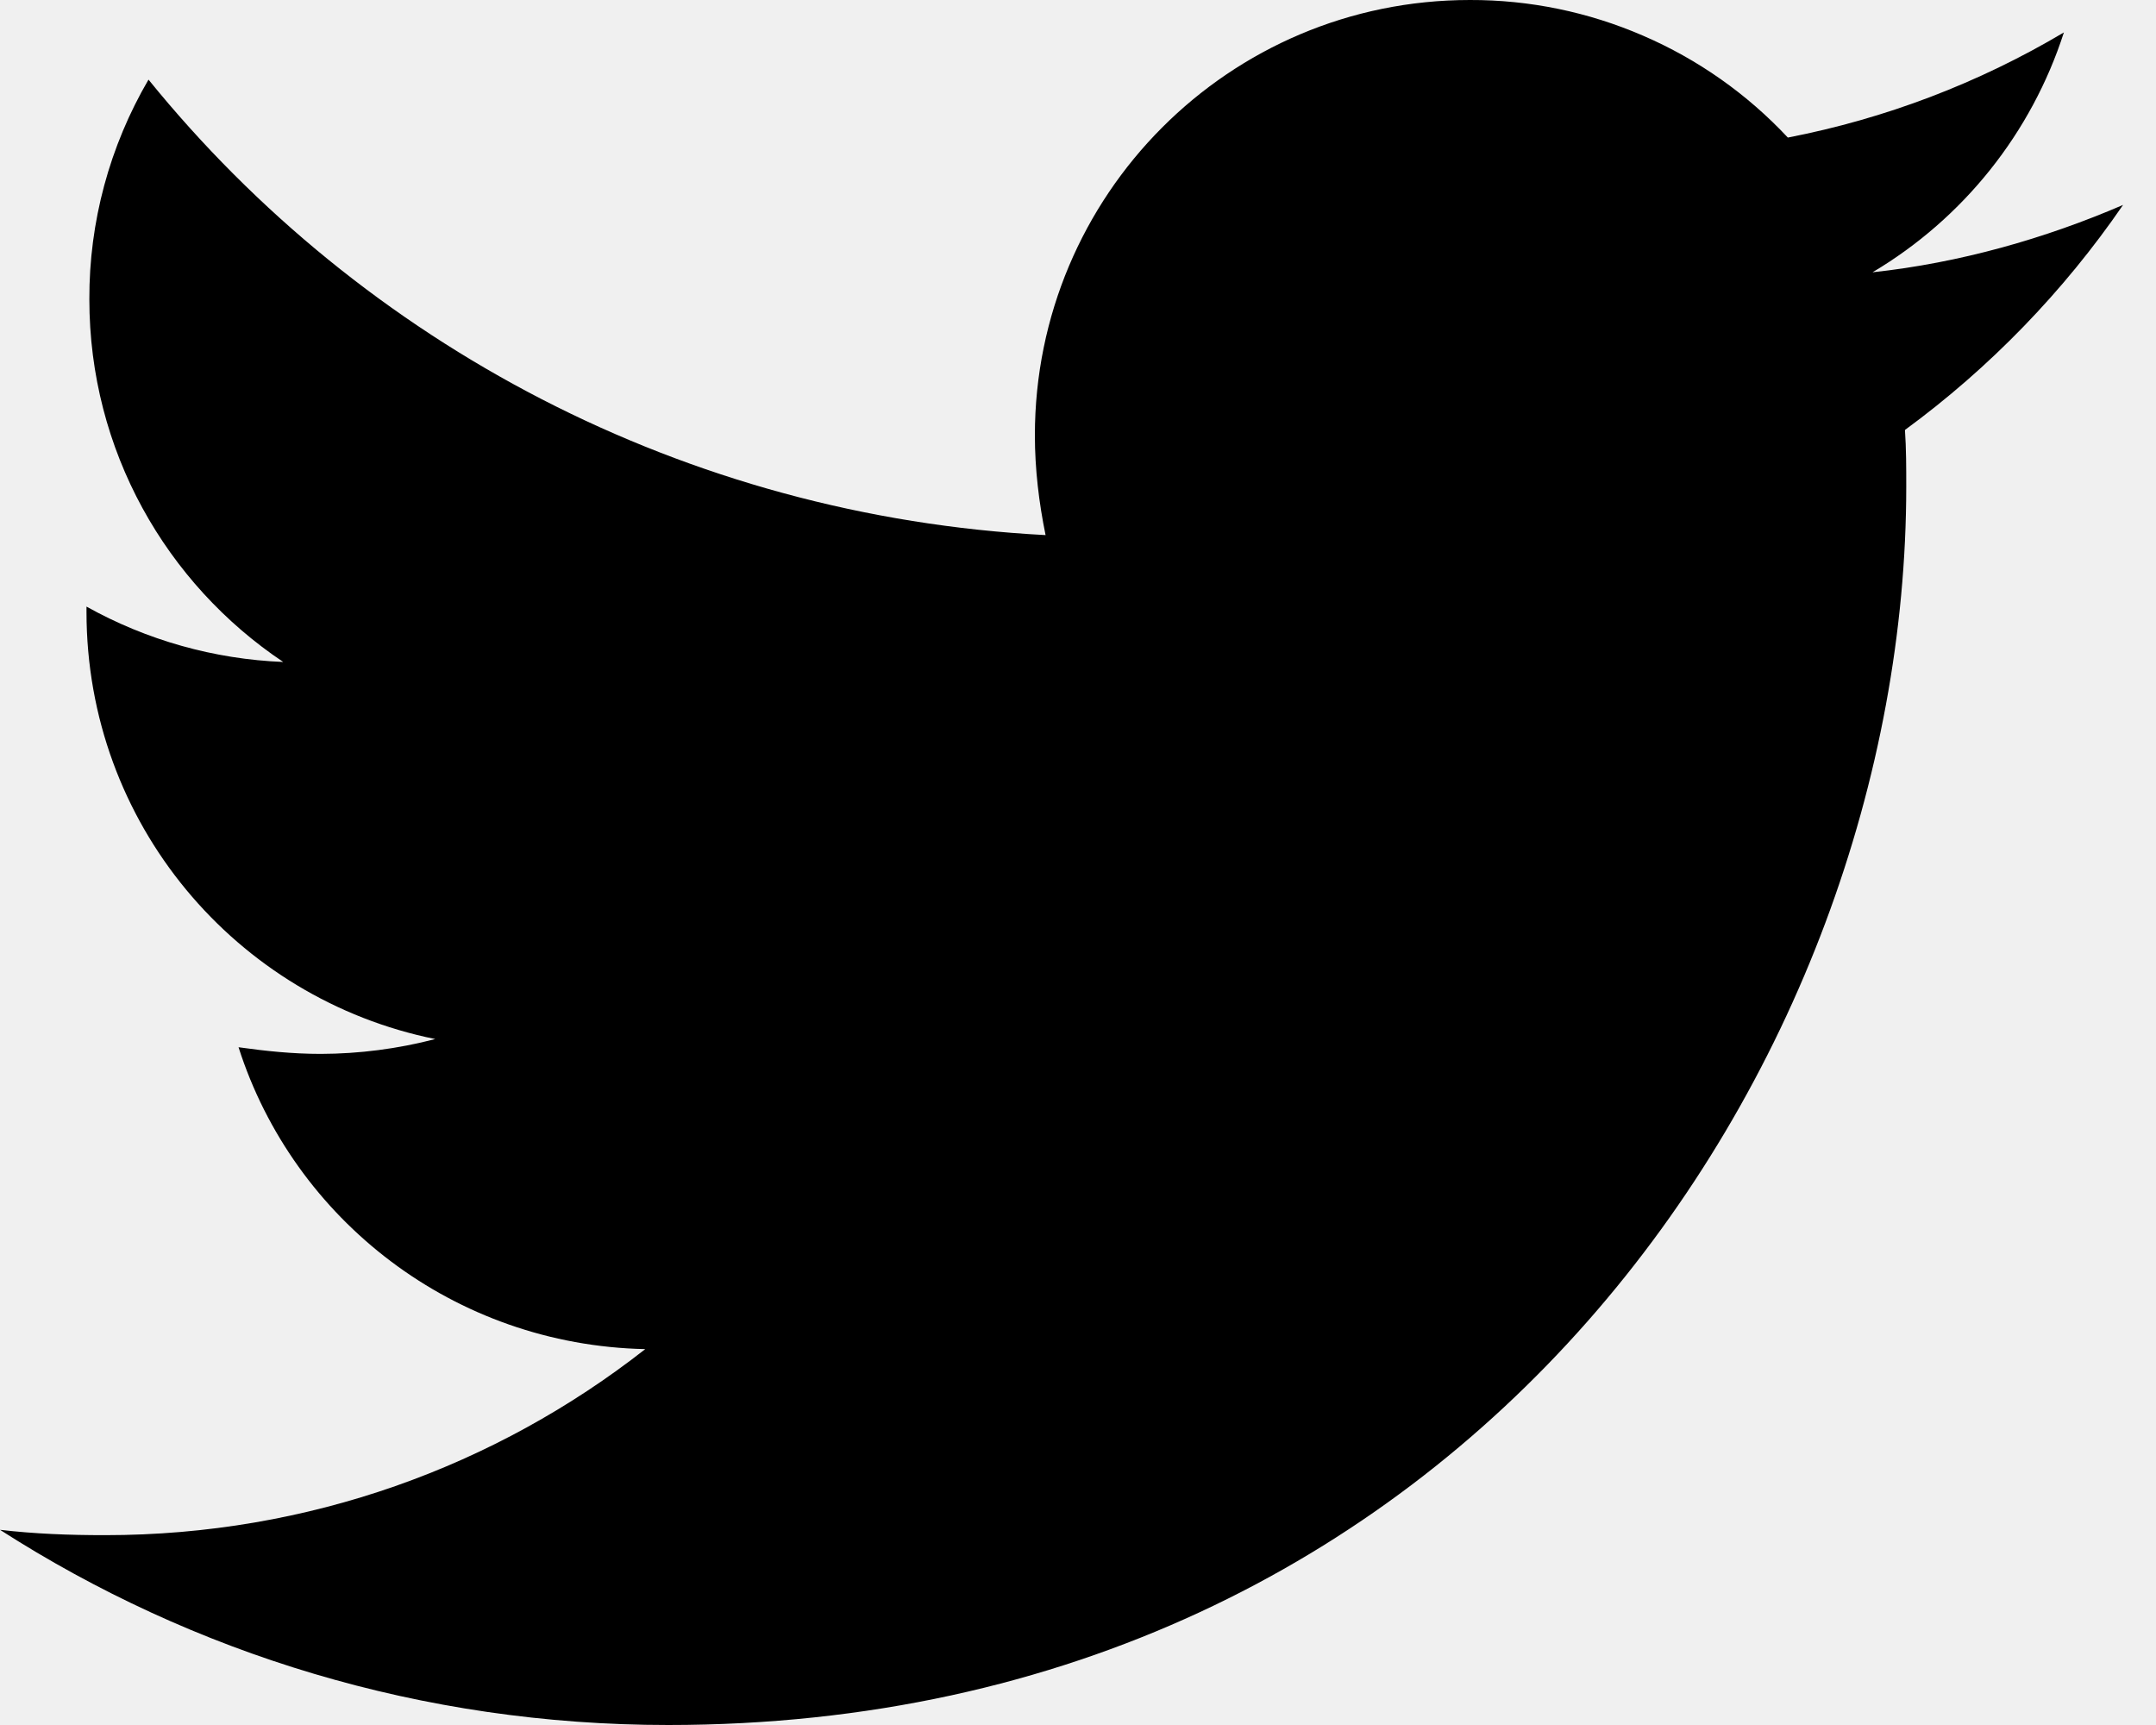
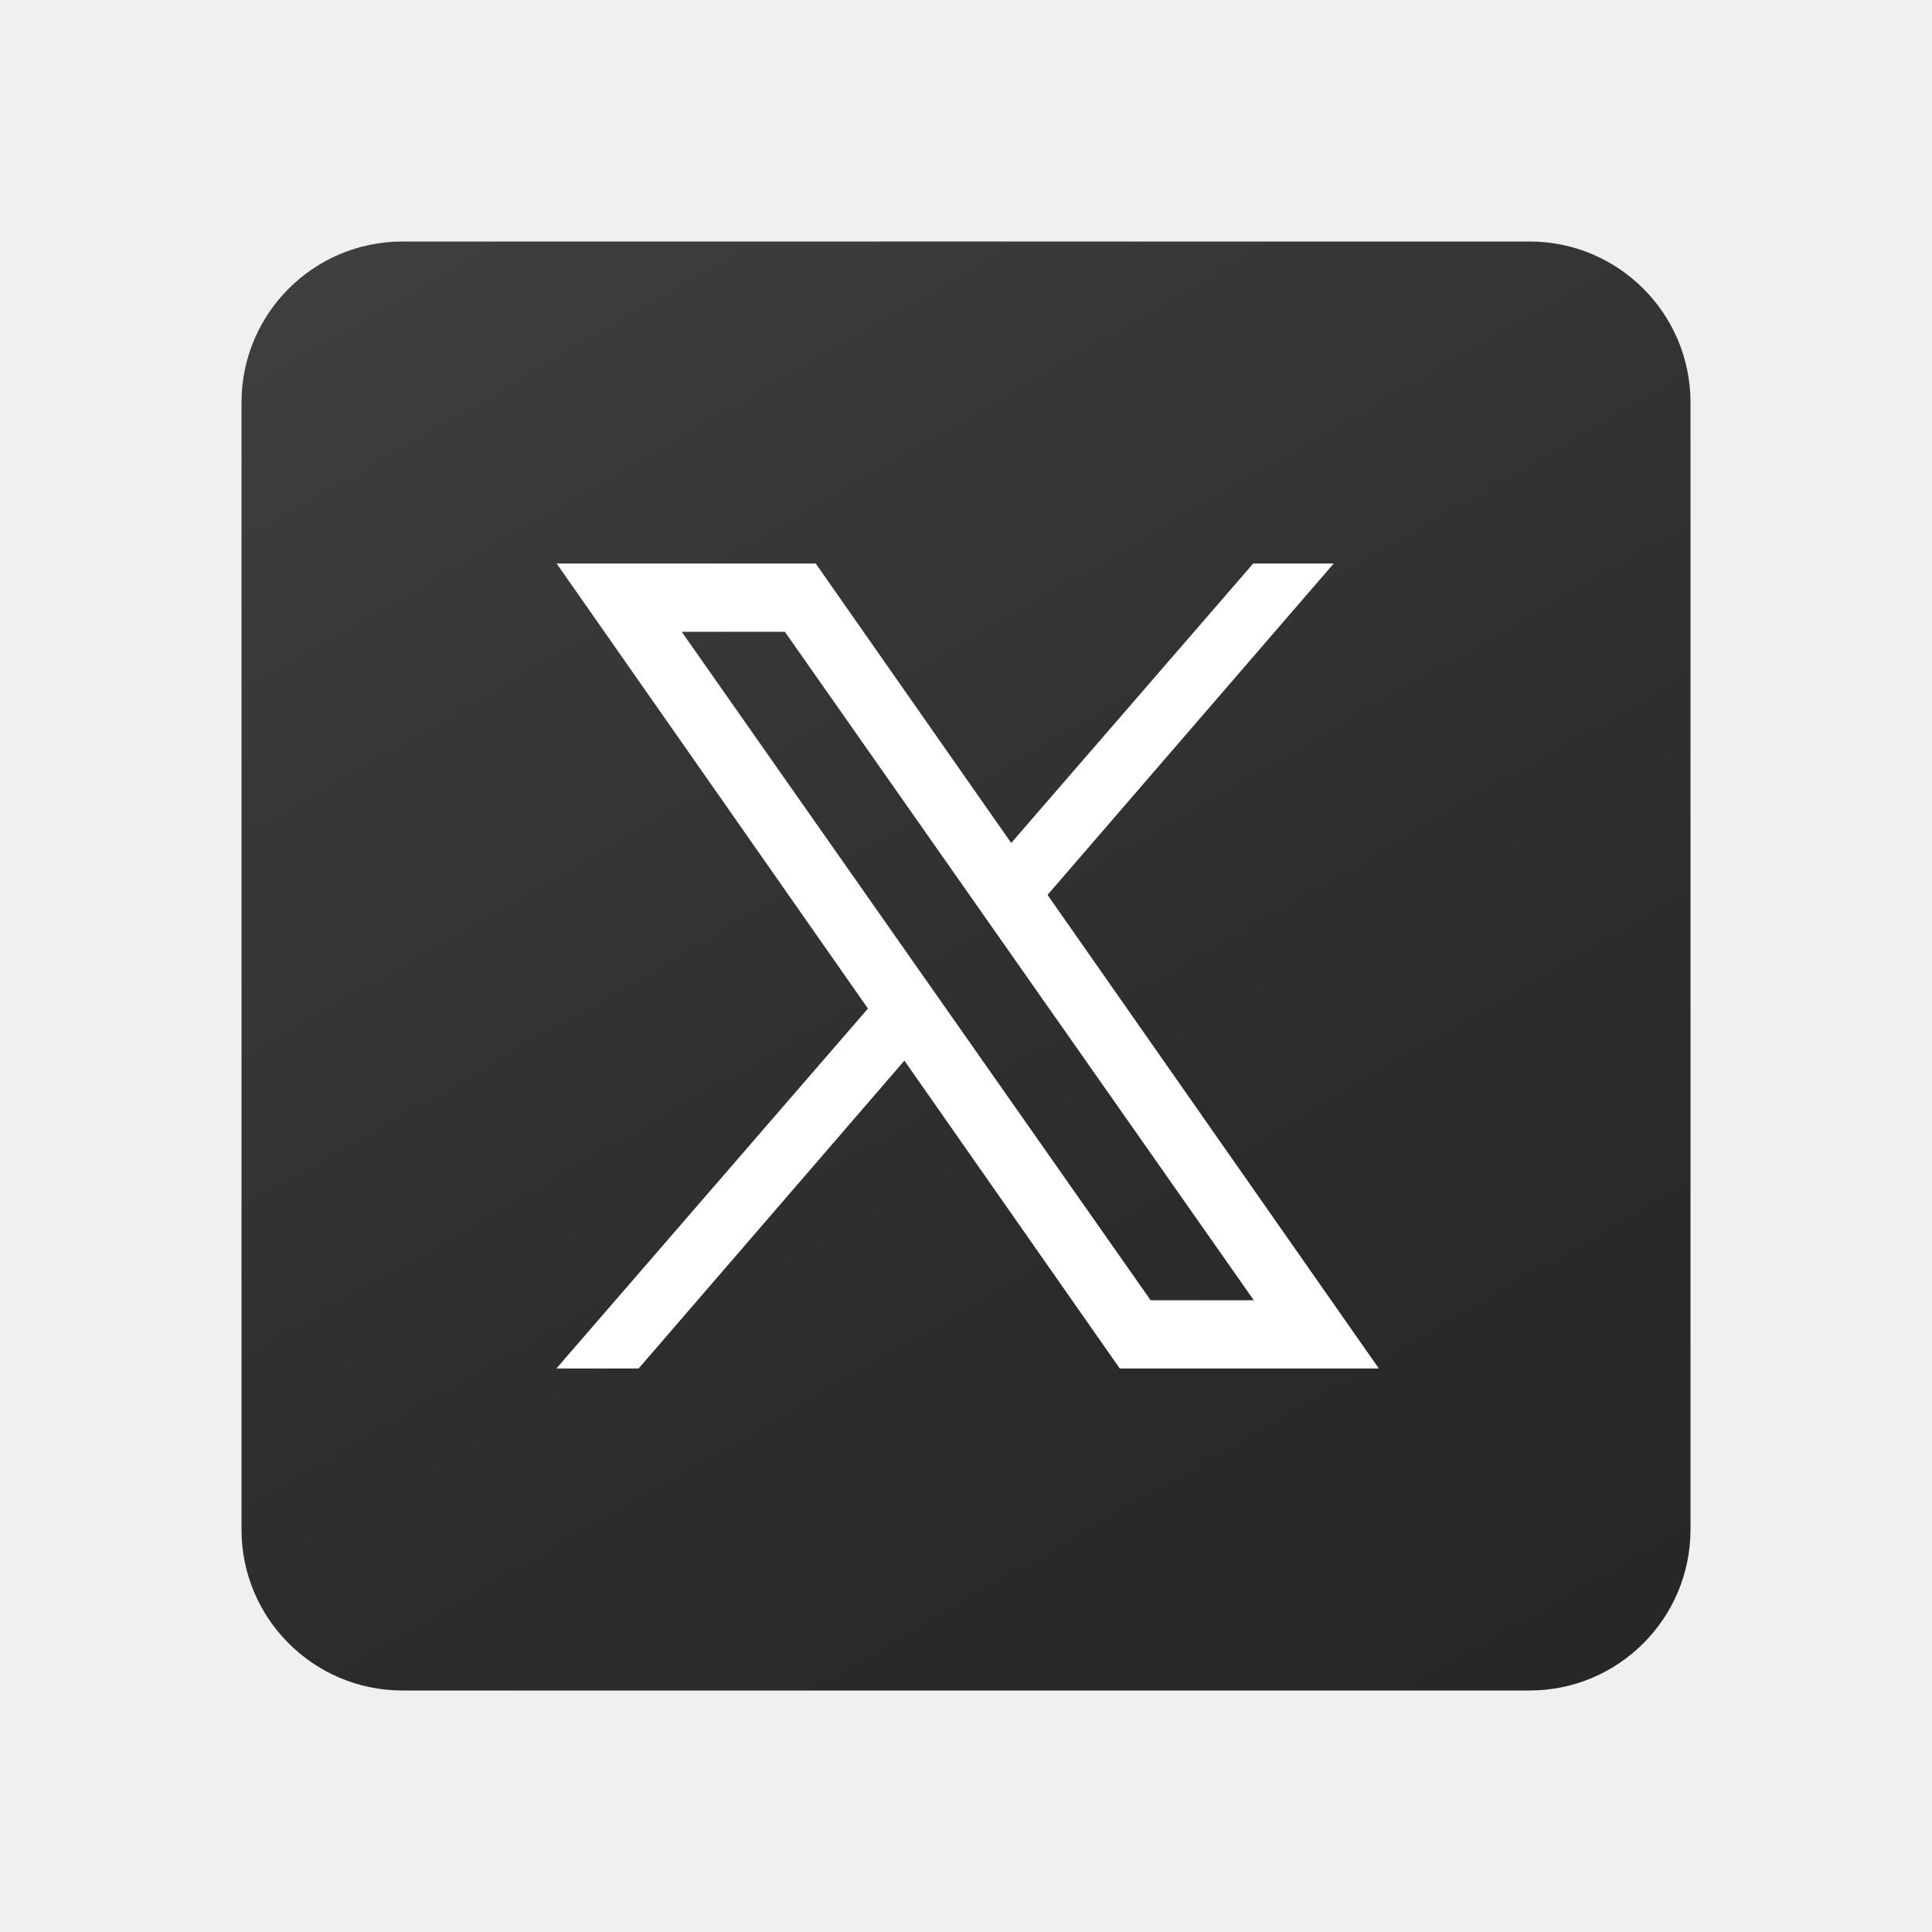
- <svg xmlns="http://www.w3.org/2000/svg" width="25" viewBox="0 0 25 20" fill="none">
-   <path d="M24.618 2.376C23.713 2.766 22.728 3.047 21.713 3.157C22.767 2.531 23.556 1.542 23.932 0.376C22.943 0.964 21.86 1.376 20.731 1.595C20.259 1.09 19.688 0.688 19.053 0.414C18.419 0.139 17.735 -0.002 17.044 1.22793e-05C14.248 1.22793e-05 12 2.266 12 5.047C12 5.438 12.047 5.828 12.124 6.204C7.938 5.985 4.204 3.985 1.722 0.923C1.27 1.696 1.033 2.575 1.036 3.47C1.036 5.222 1.926 6.766 3.284 7.675C2.484 7.643 1.702 7.423 1.003 7.033V7.095C1.003 9.547 2.737 11.58 5.047 12.047C4.613 12.16 4.167 12.218 3.719 12.219C3.391 12.219 3.08 12.186 2.766 12.142C3.405 14.142 5.266 15.595 7.482 15.642C5.749 17 3.577 17.799 1.219 17.799C0.796 17.799 0.405 17.784 0 17.737C2.237 19.172 4.891 20 7.749 20C17.027 20 22.104 12.314 22.104 5.642C22.104 5.423 22.104 5.204 22.089 4.985C23.071 4.266 23.932 3.376 24.618 2.376Z" fill="currentColor" />
+ <svg xmlns="http://www.w3.org/2000/svg" x="0px" y="0px" width="100" height="100" viewBox="0 0 48 48">
+   <linearGradient id="U8Yg0Q5gzpRbQDBSnSCfPa_yoQabS8l0qpr_gr1" x1="4.338" x2="38.984" y1="-10.056" y2="49.954" gradientUnits="userSpaceOnUse">
+     <stop offset="0" stop-color="#4b4b4b" />
+     <stop offset=".247" stop-color="#3e3e3e" />
+     <stop offset=".686" stop-color="#2b2b2b" />
+     <stop offset="1" stop-color="#252525" />
+   </linearGradient>
+   <path fill="url(#U8Yg0Q5gzpRbQDBSnSCfPa_yoQabS8l0qpr_gr1)" d="M38,42H10c-2.209,0-4-1.791-4-4V10c0-2.209,1.791-4,4-4h28c2.209,0,4,1.791,4,4v28 C42,40.209,40.209,42,38,42z" />
+   <path fill="#fff" d="M34.257,34h-6.437L13.829,14h6.437L34.257,34z M28.587,32.304h2.563L19.499,15.696h-2.563 L28.587,32.304z" />
+   <polygon fill="#fff" points="15.866,34 23.069,25.656 22.127,24.407 13.823,34" />
+   <polygon fill="#fff" points="24.45,21.721 25.355,23.01 33.136,14 31.136,14" />
</svg>
